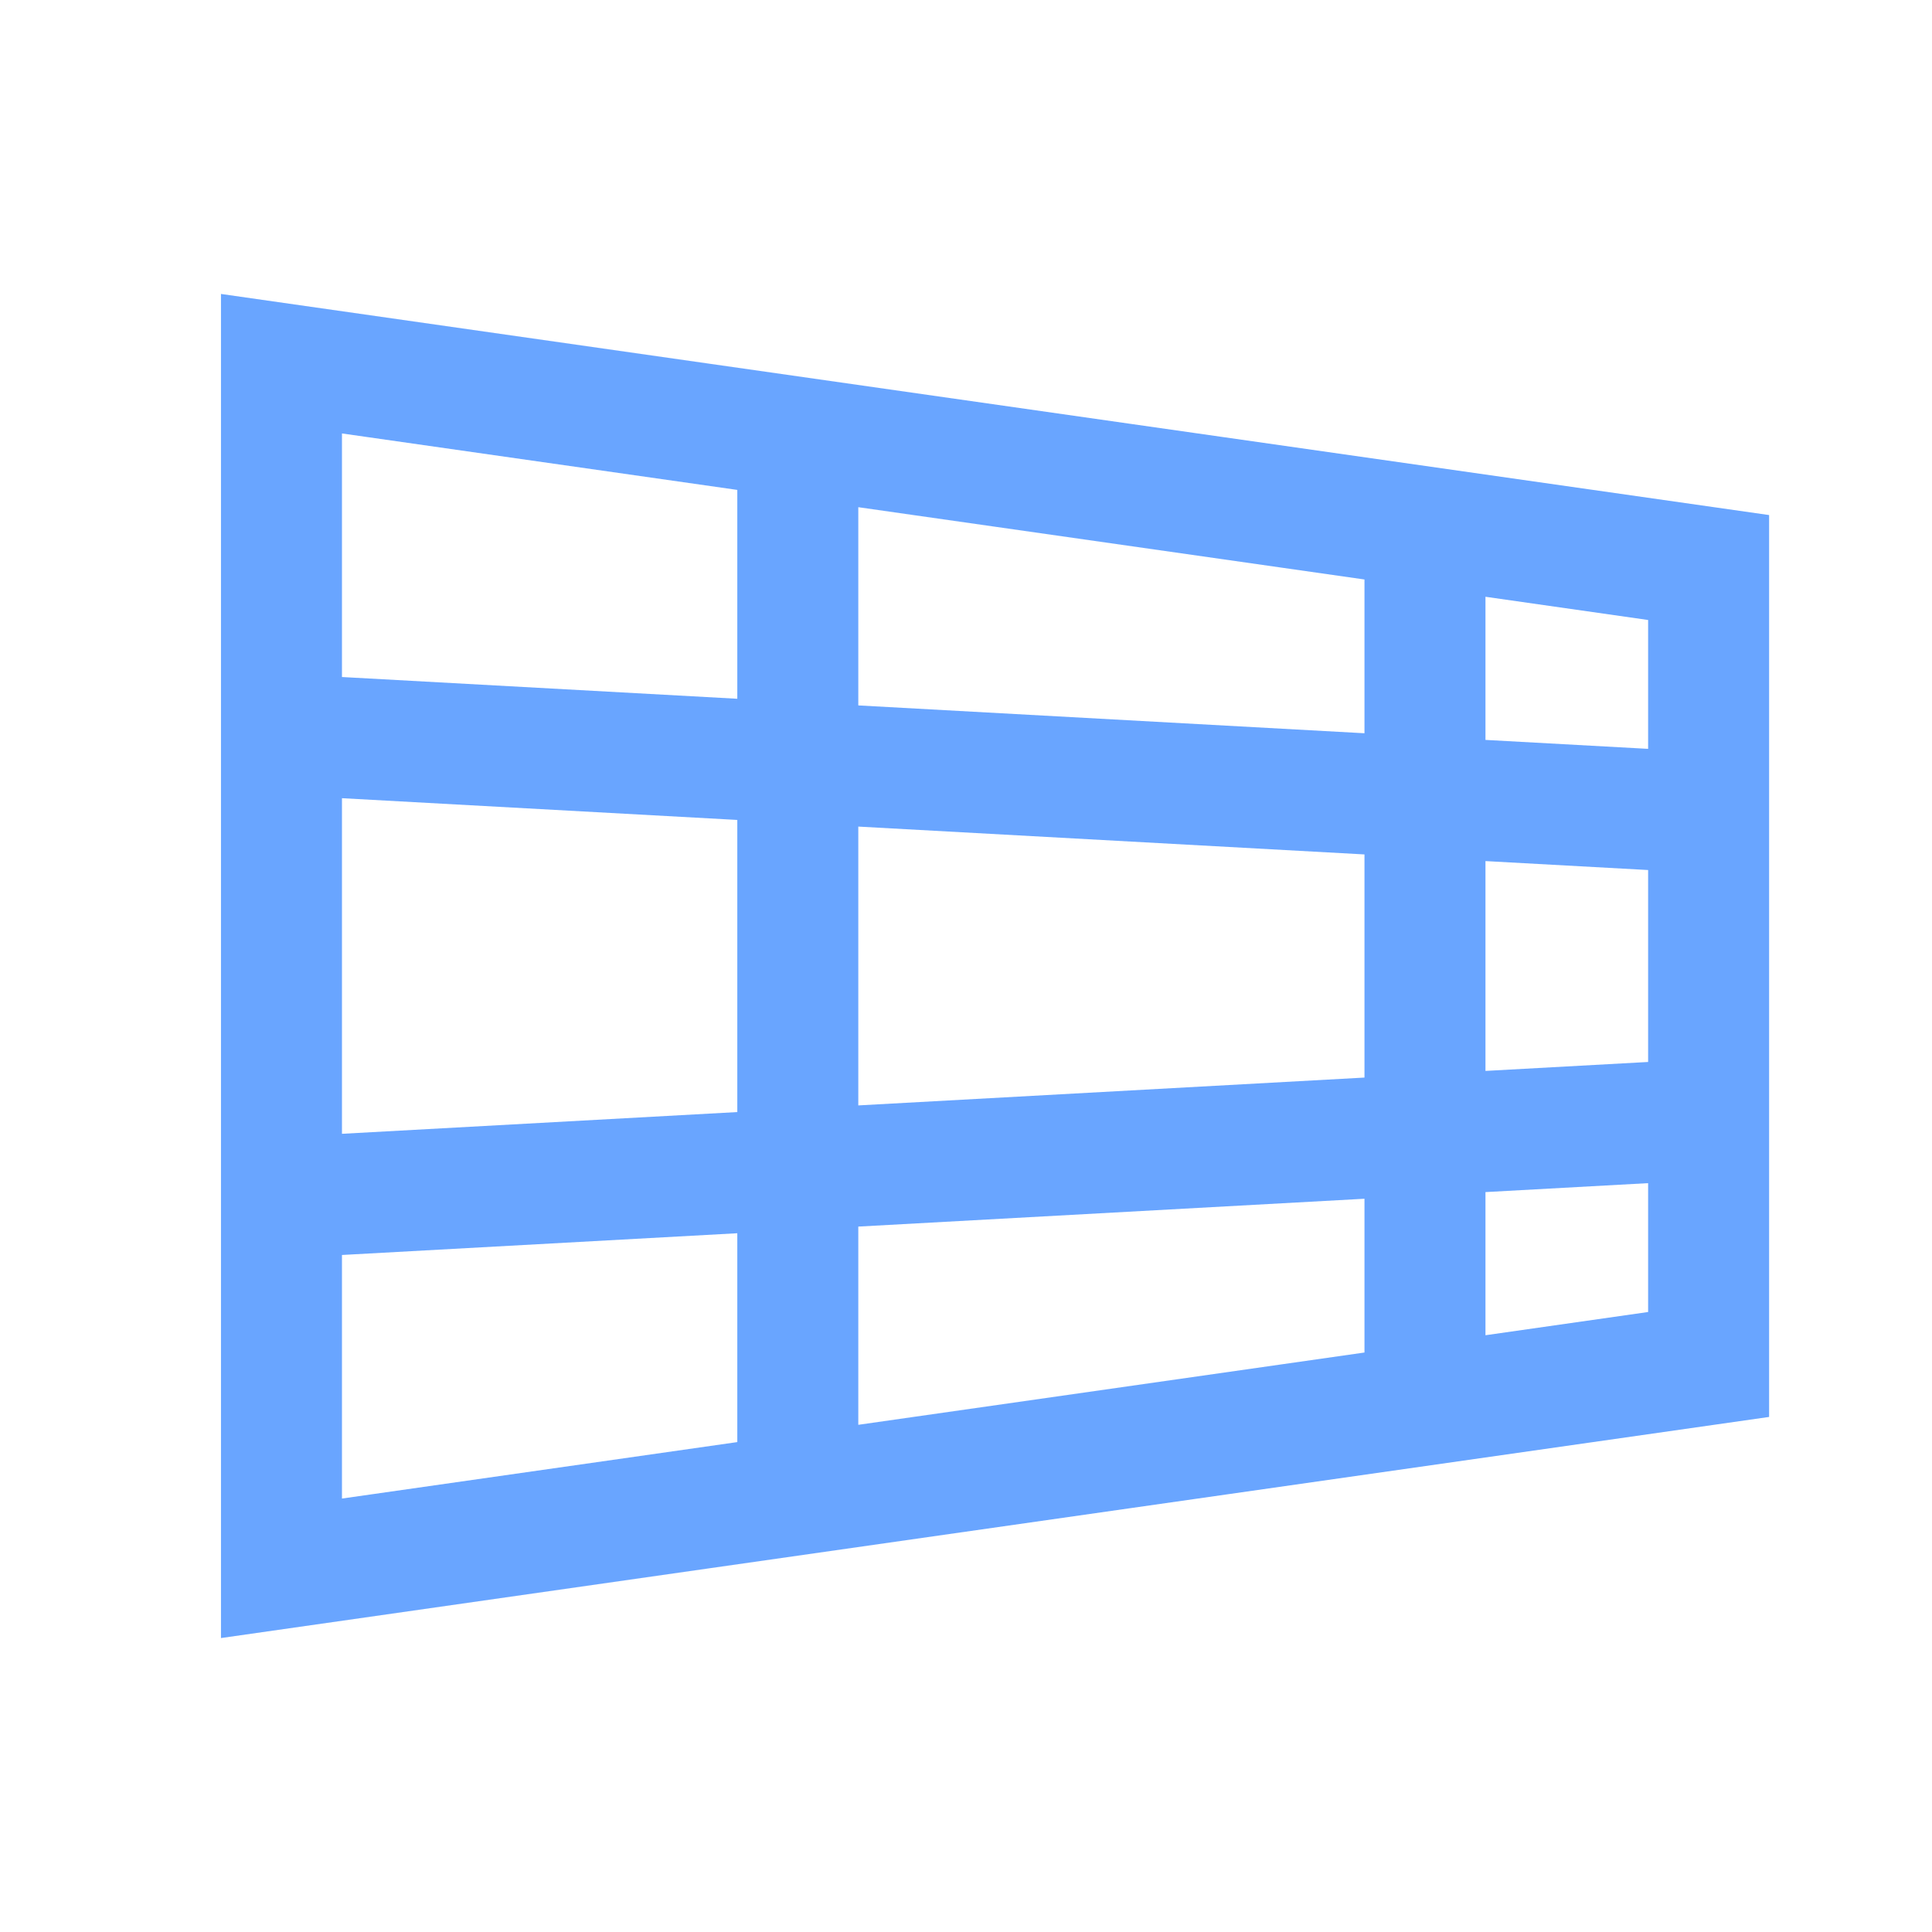
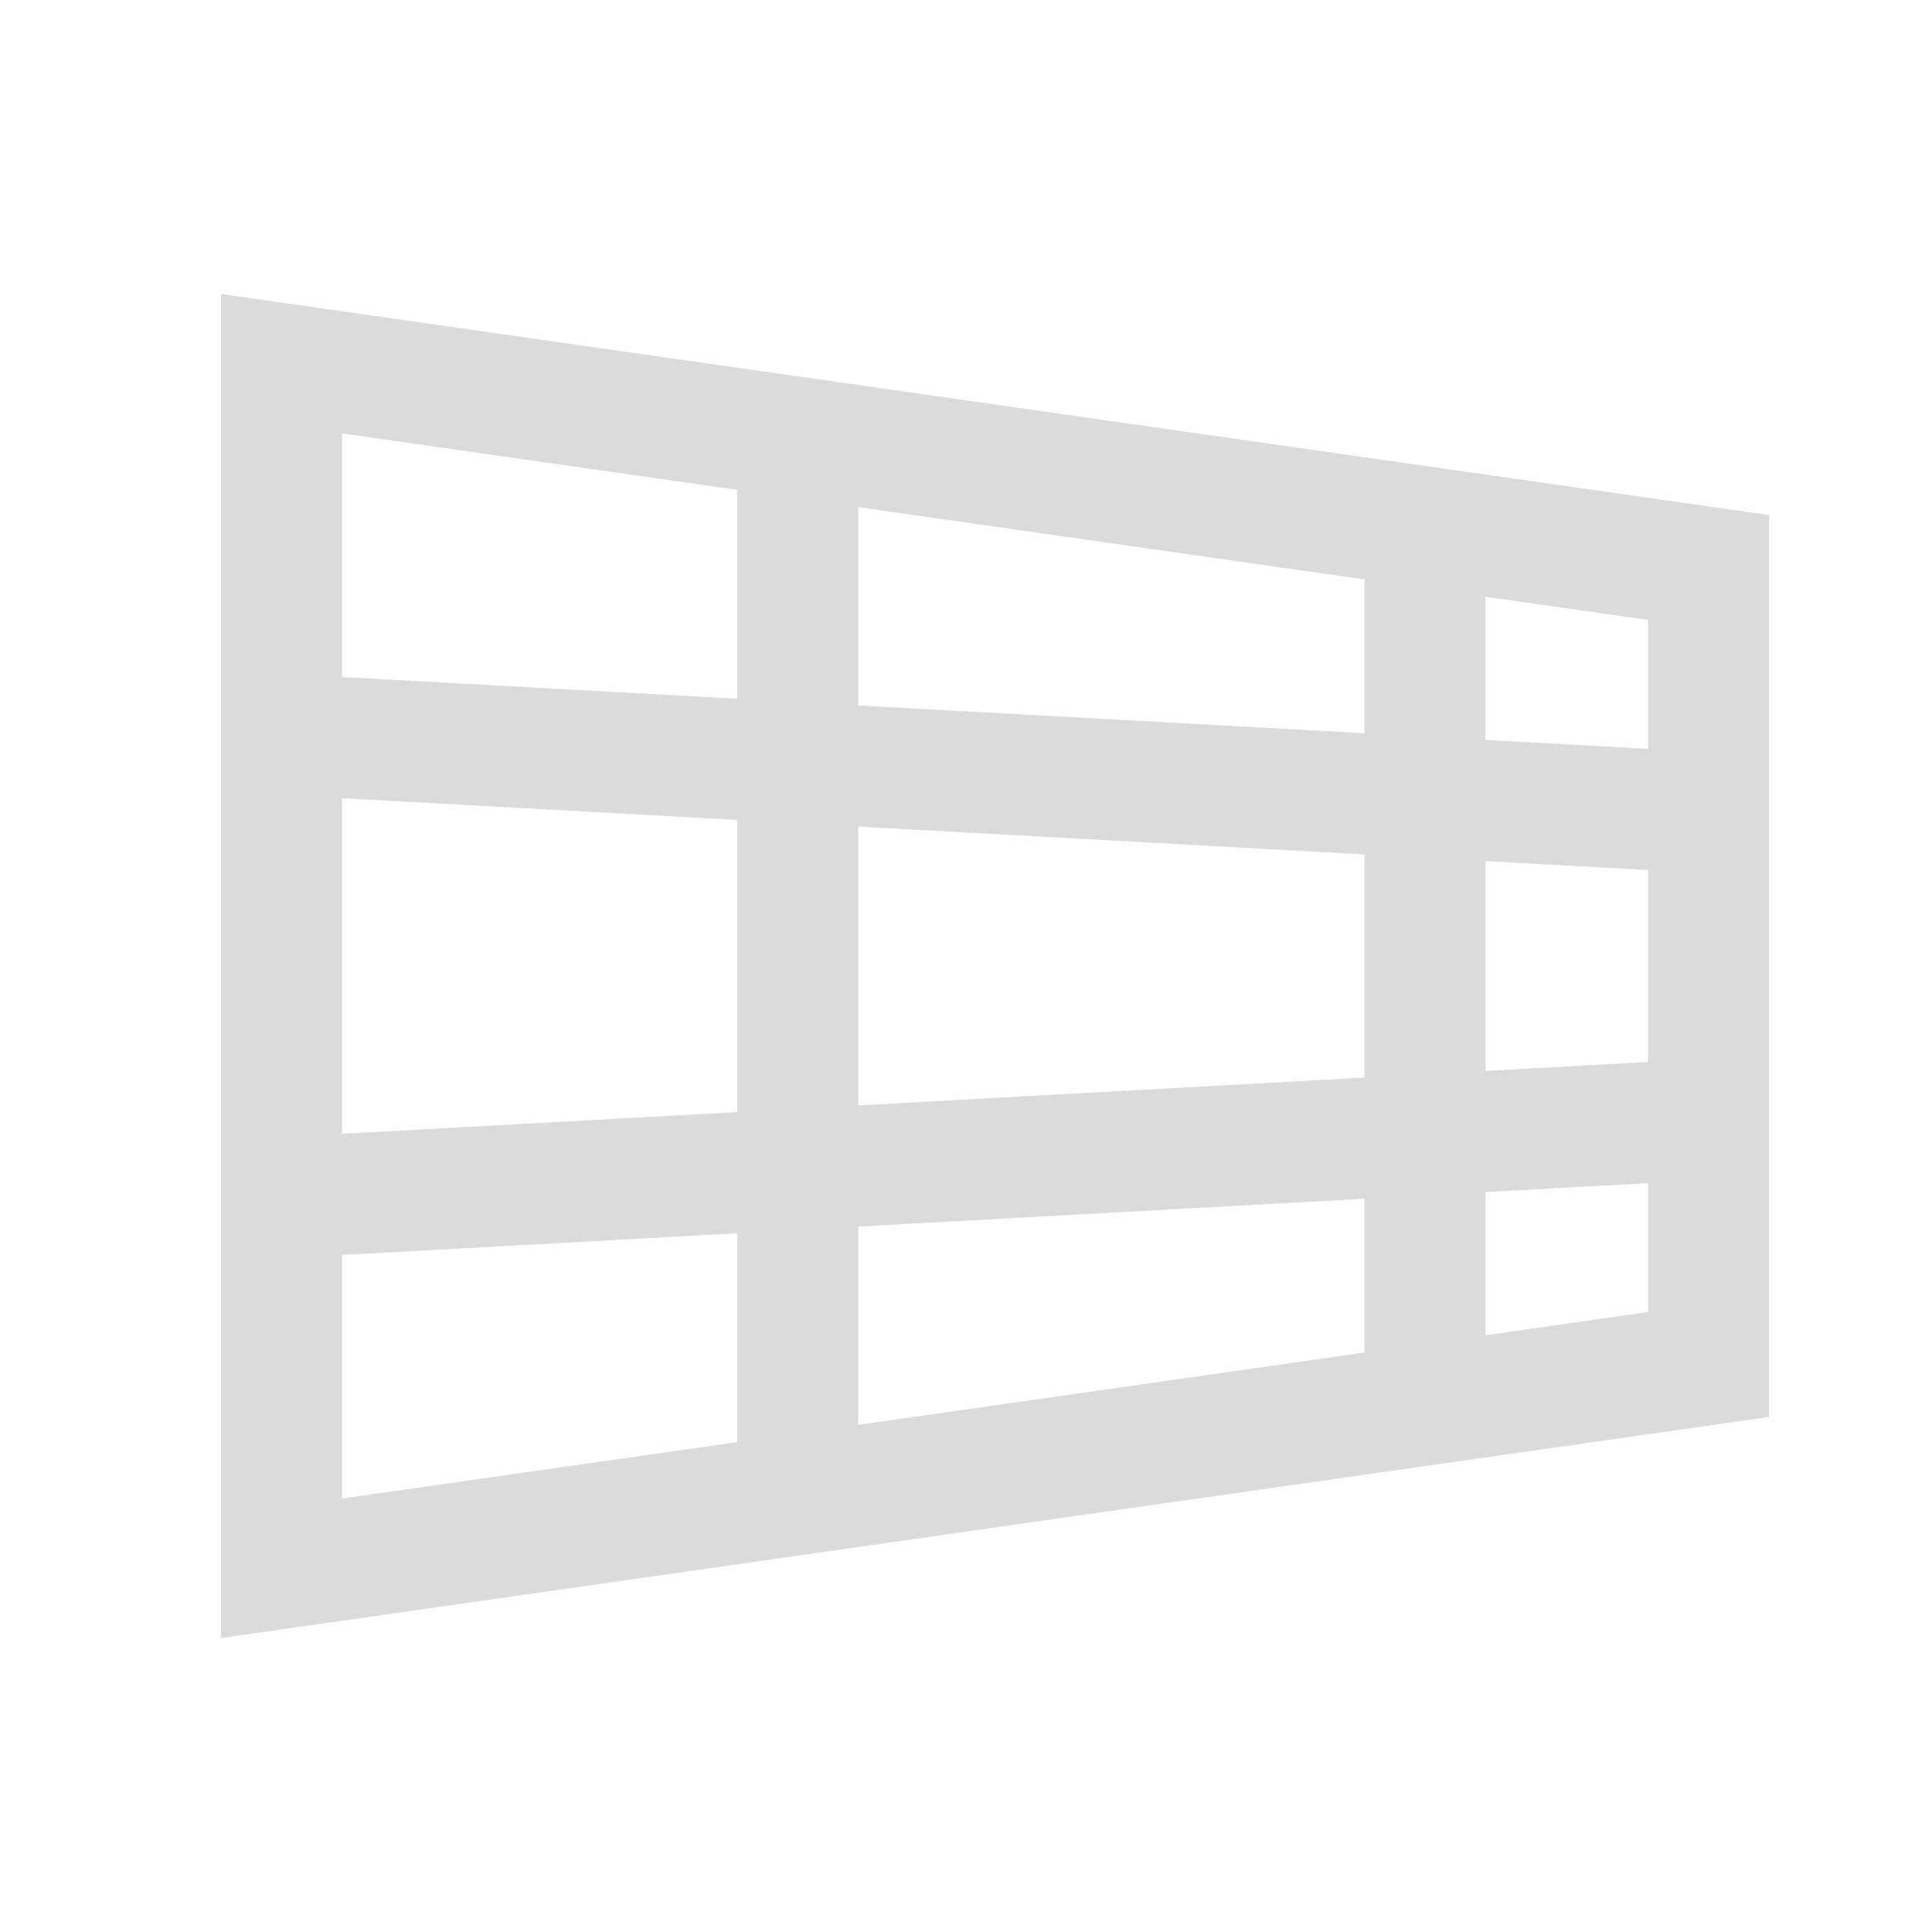
<svg xmlns="http://www.w3.org/2000/svg" width="16" height="16" viewBox="0 0 16 16" version="1.1" id="SVGRoot">
  <defs id="defs815" />
  <g id="layer1" transform="translate(0,-8)">
-     <path d="m 21.5,18.5 h 13 m -13,-5 h 13 m -4,-3 v 11 m -5,-11 v 11 m -4,-11 h 13 v 11 h -13 z" style="opacity:0.7;fill:none;fill-opacity:1;fill-rule:nonzero;stroke:#2a7fff;stroke-width:1;stroke-linecap:butt;stroke-linejoin:miter;stroke-miterlimit:4;stroke-dasharray:none;stroke-dashoffset:2;stroke-opacity:1;paint-order:normal" id="path1207" />
-     <path style="opacity:0.7;fill:none;fill-opacity:1;fill-rule:nonzero;stroke:#d40000;stroke-width:1;stroke-linecap:butt;stroke-linejoin:miter;stroke-miterlimit:4;stroke-dasharray:none;stroke-dashoffset:2;stroke-opacity:1;paint-order:normal" d="m -18.5,10.5 13,2 v 7 l -13,2 z" id="rect1209" />
-     <path id="path892" style="opacity:0.7;fill:none;fill-opacity:1;fill-rule:nonzero;stroke:#2a7fff;stroke-width:1.002;stroke-linecap:butt;stroke-linejoin:miter;stroke-miterlimit:4;stroke-dasharray:none;stroke-dashoffset:2;stroke-opacity:1;paint-order:normal" d="m 6.607,11.622 v 8.755 m 5.194,-8.013 v 7.271 M 14.15,17.269 2.331,17.919 M 14.15,14.731 2.331,14.081 M 14.15,19.3 2.331,20.988 V 11.012 L 14.15,12.7 Z" />
+     <path d="m 21.5,18.5 h 13 m -13,-5 h 13 m -4,-3 v 11 m -5,-11 v 11 m -4,-11 h 13 v 11 h -13 z" style="opacity:0.7;fill:none;fill-opacity:1;fill-rule:nonzero;stroke:#cccccc;stroke-width:1;stroke-linecap:butt;stroke-linejoin:miter;stroke-miterlimit:4;stroke-dasharray:none;stroke-dashoffset:2;stroke-opacity:1.0;paint-order:normal" id="path1207" />
+     <path style="opacity:0.7;fill:none;fill-opacity:1;fill-rule:nonzero;stroke:#d40000;stroke-width:1;stroke-linecap:butt;stroke-linejoin:miter;stroke-miterlimit:4;stroke-dasharray:none;stroke-dashoffset:2;stroke-opacity:1.0;paint-order:normal" d="m -18.5,10.5 13,2 v 7 l -13,2 z" id="rect1209" />
+     <path id="path892" style="opacity:0.7;fill:none;fill-opacity:1;fill-rule:nonzero;stroke:#cccccc;stroke-width:1.002;stroke-linecap:butt;stroke-linejoin:miter;stroke-miterlimit:4;stroke-dasharray:none;stroke-dashoffset:2;stroke-opacity:1.0;paint-order:normal" d="m 6.607,11.622 v 8.755 m 5.194,-8.013 v 7.271 M 14.15,17.269 2.331,17.919 M 14.15,14.731 2.331,14.081 M 14.15,19.3 2.331,20.988 V 11.012 L 14.15,12.7 Z" />
  </g>
</svg>
